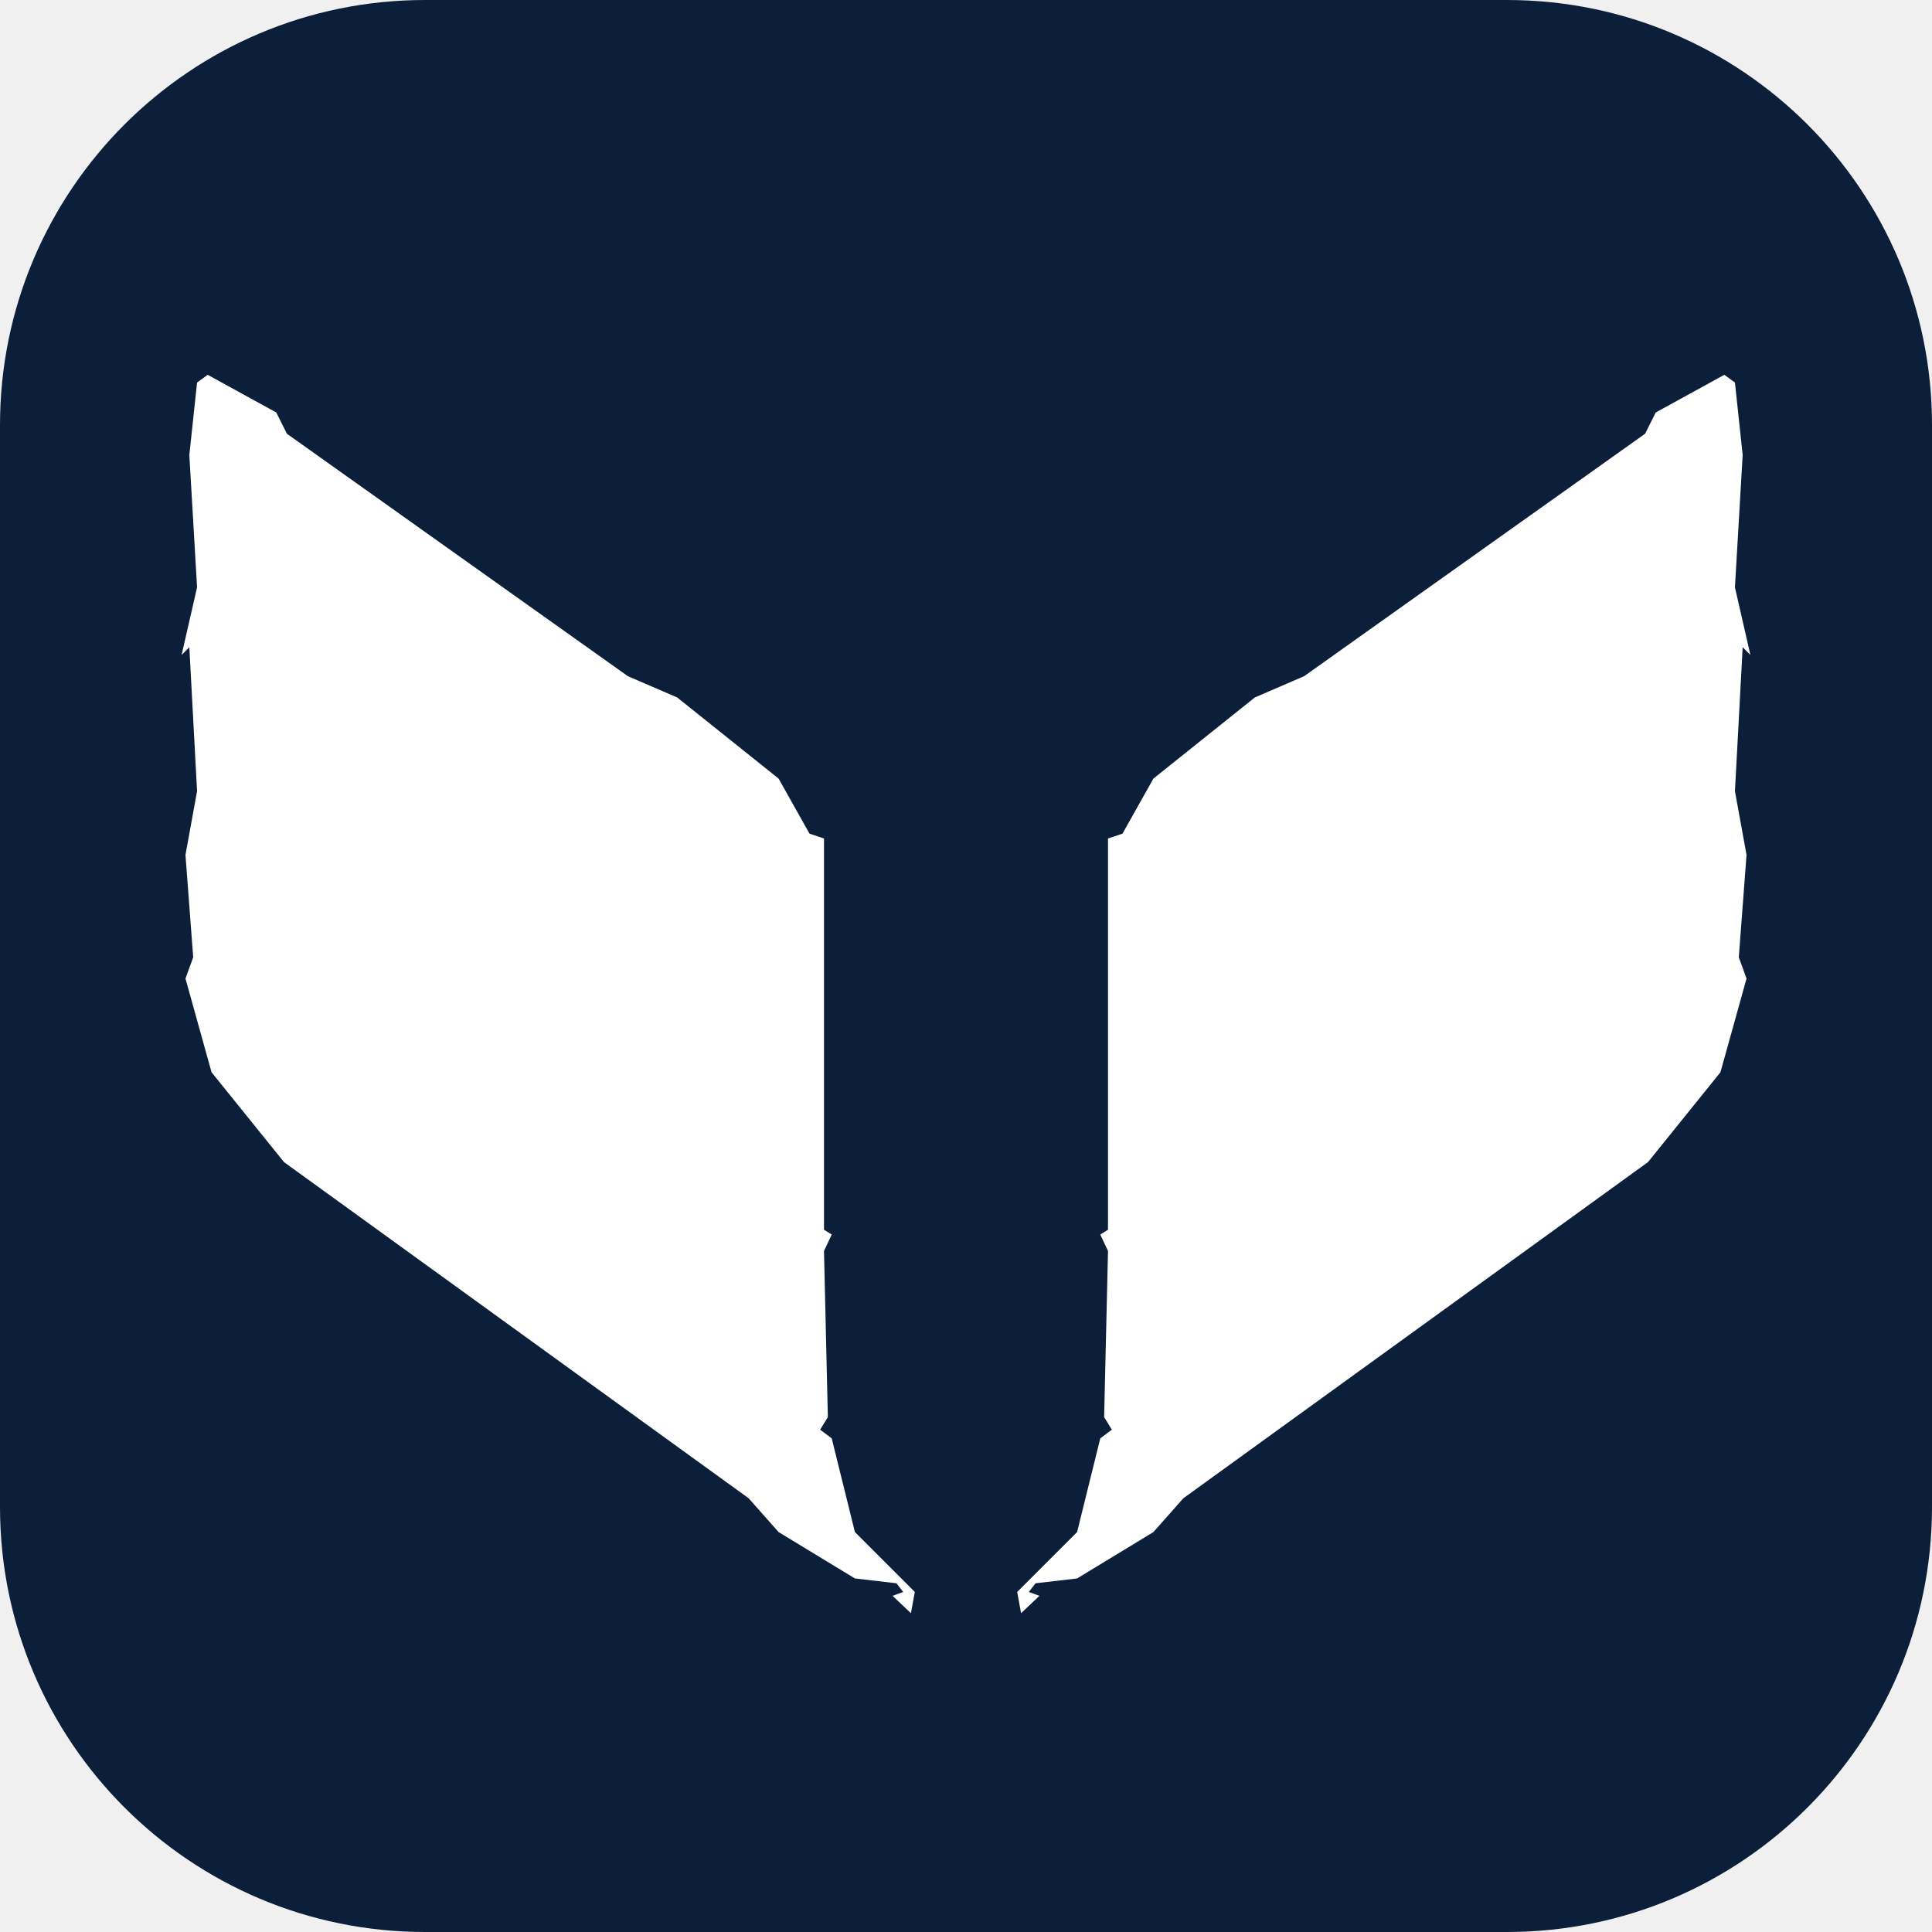
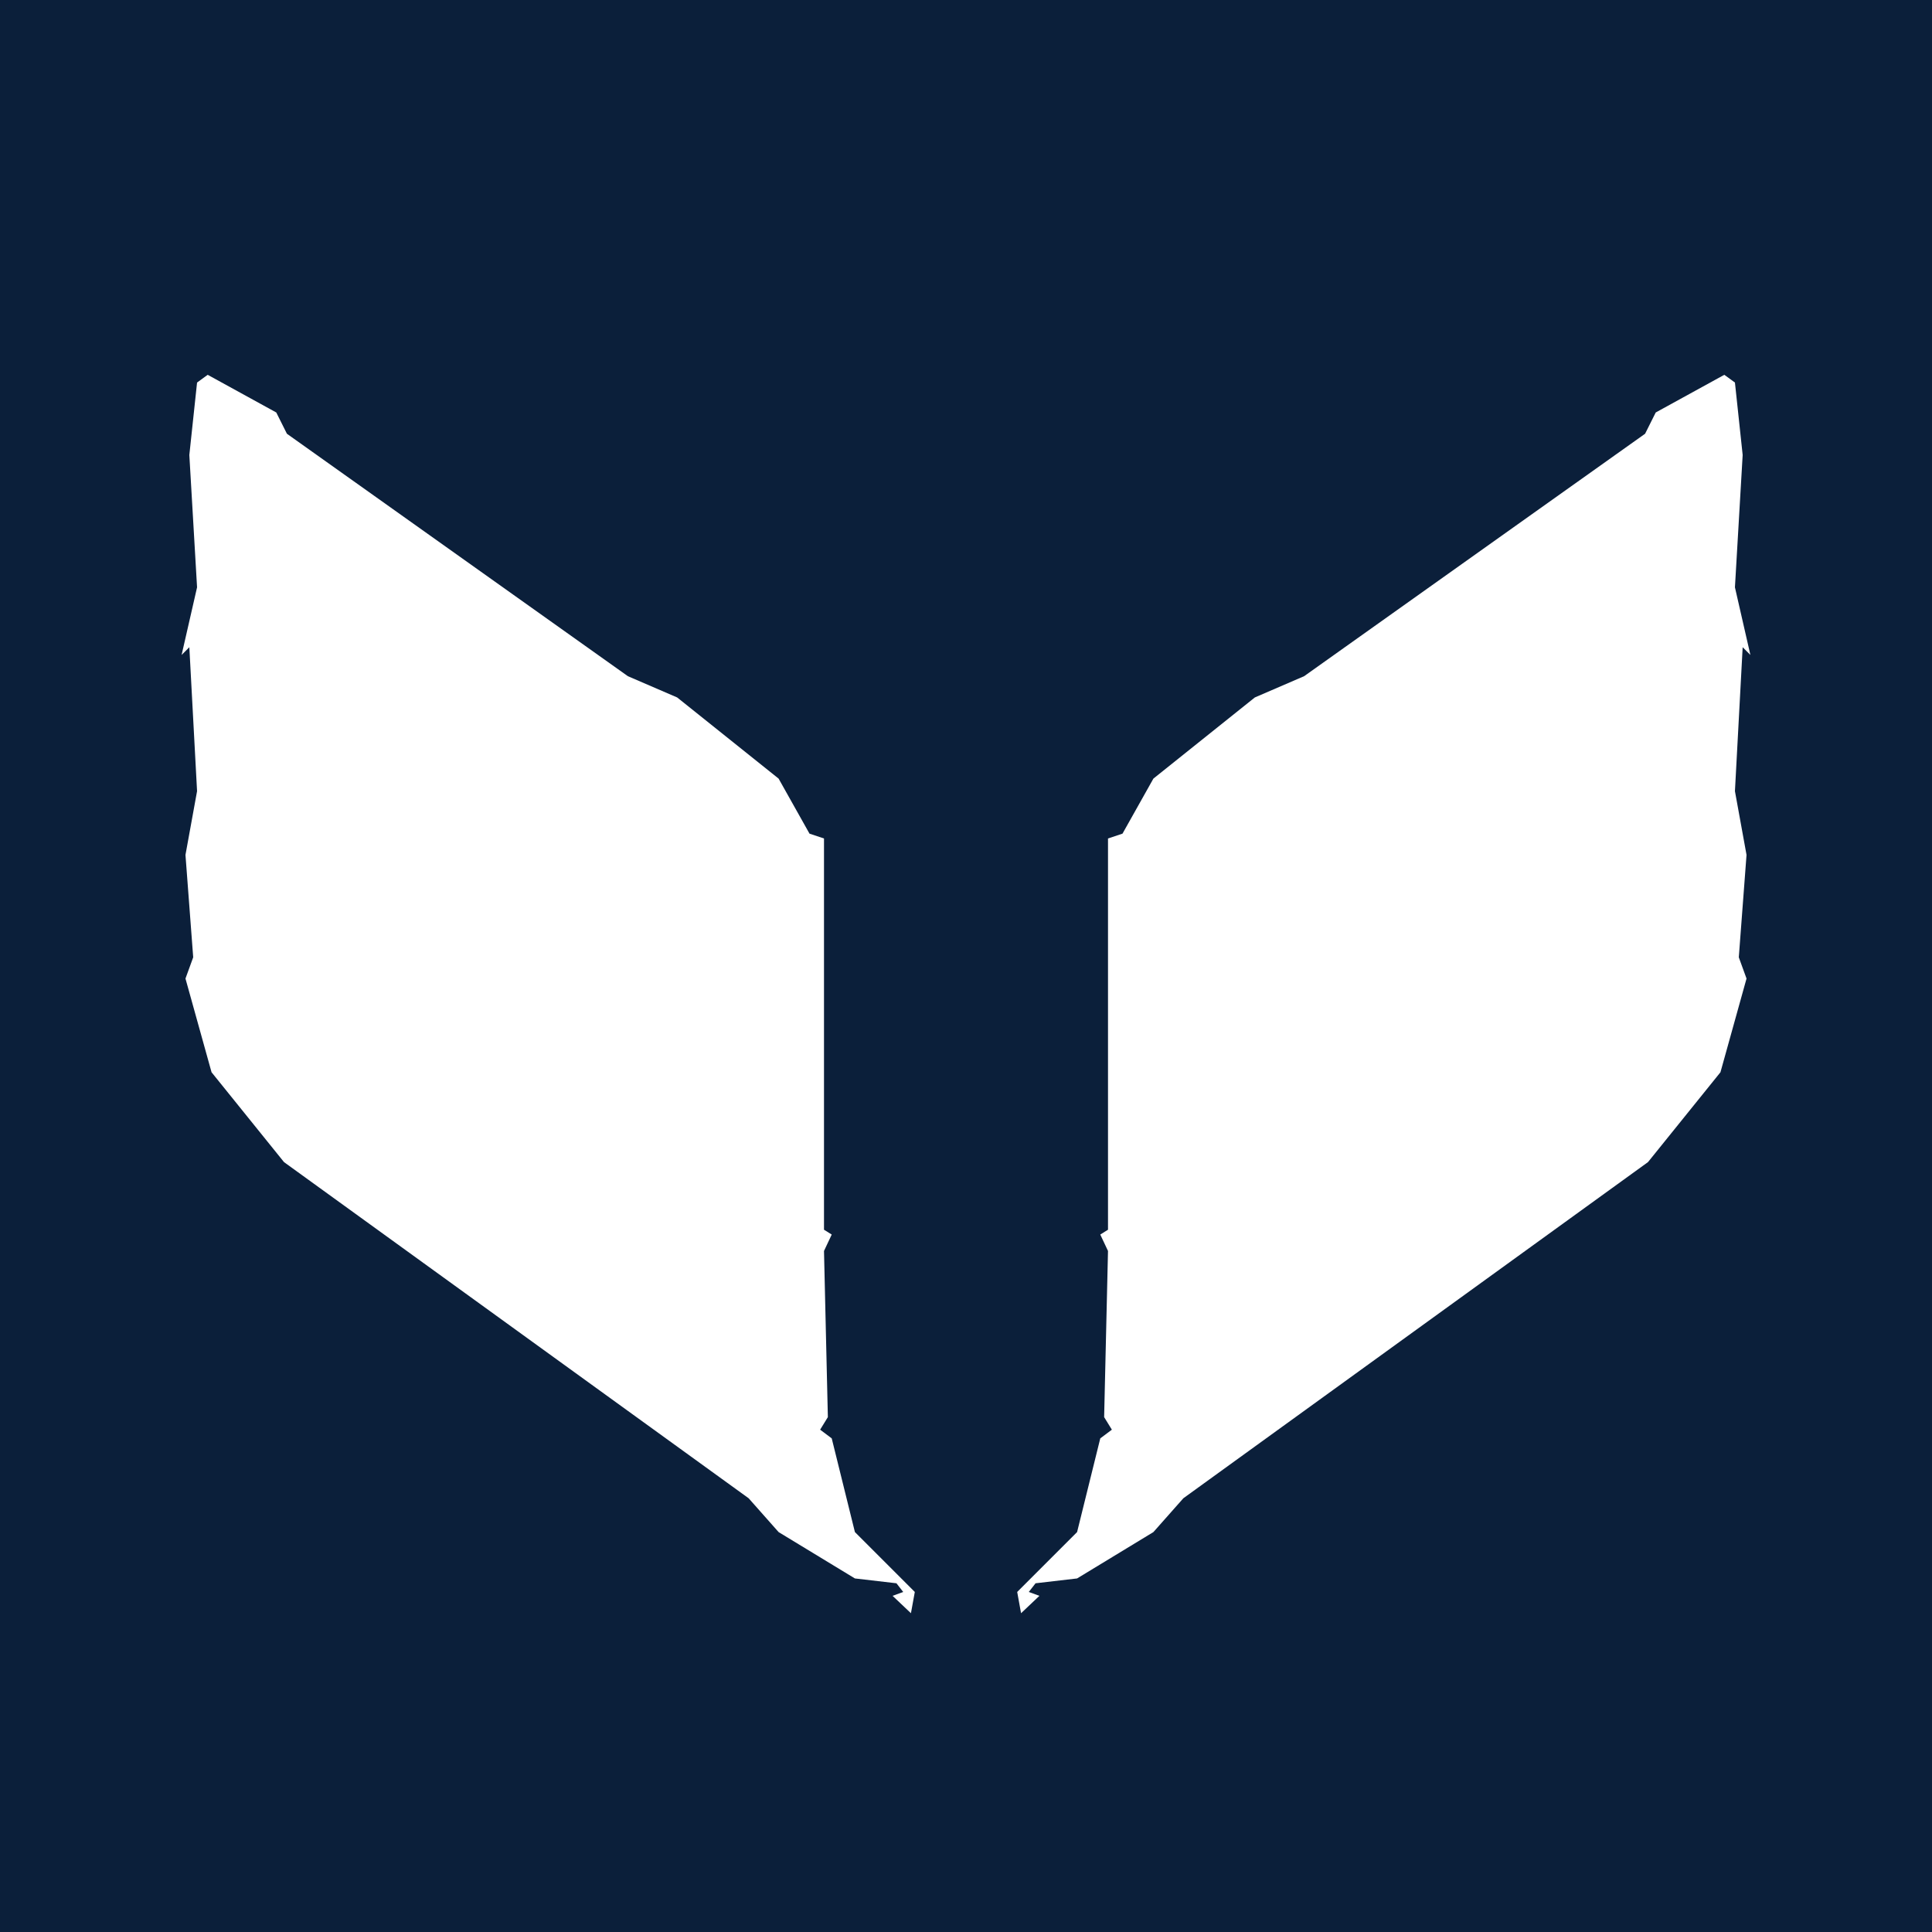
<svg xmlns="http://www.w3.org/2000/svg" viewBox="0 0 200 200">
-   <rect width="200" height="200" rx="44" fill="#0B1F3A" />
+   <rect width="200" height="200" fill="#0B1F3A" />
  <g fill="#FFFFFF">
    <path d="M21.5 38.8 L28.6 42.7 L29.7 44.9 L65 70 L70.1 72.2 L80.6 80.6 L83.8 86.3 L85.3 86.8 L85.3 127.3 L86.1 127.8 L85.3 129.5 L85.7 146.7 L84.9 148 L86.1 148.9 L88.5 158.6 L94.7 164.8 L94.3 167 L92.4 165.2 L93.5 164.8 L92.8 163.9 L88.5 163.4 L80.6 158.6 L77.5 155.1 L29.4 120.3 L21.9 111 L19.2 101.3 L20 99.1 L19.2 88.5 L20.4 81.9 L19.6 67 L18.8 67.8 L20.4 60.8 L19.6 47.1 L20.4 39.6 Z" />
    <path d="M178.5 38.8 L171.4 42.7 L170.3 44.9 L135 70 L129.9 72.2 L119.4 80.6 L116.2 86.3 L114.7 86.8 L114.7 127.3 L113.9 127.8 L114.7 129.5 L114.3 146.7 L115.1 148 L113.9 148.9 L111.5 158.6 L105.3 164.8 L105.7 167 L107.6 165.2 L106.5 164.8 L107.2 163.9 L111.5 163.4 L119.4 158.6 L122.5 155.1 L170.6 120.3 L178.1 111 L180.8 101.3 L180 99.1 L180.8 88.5 L179.6 81.9 L180.4 67 L181.2 67.8 L179.6 60.8 L180.4 47.1 L179.6 39.6 Z" />
  </g>
</svg>
